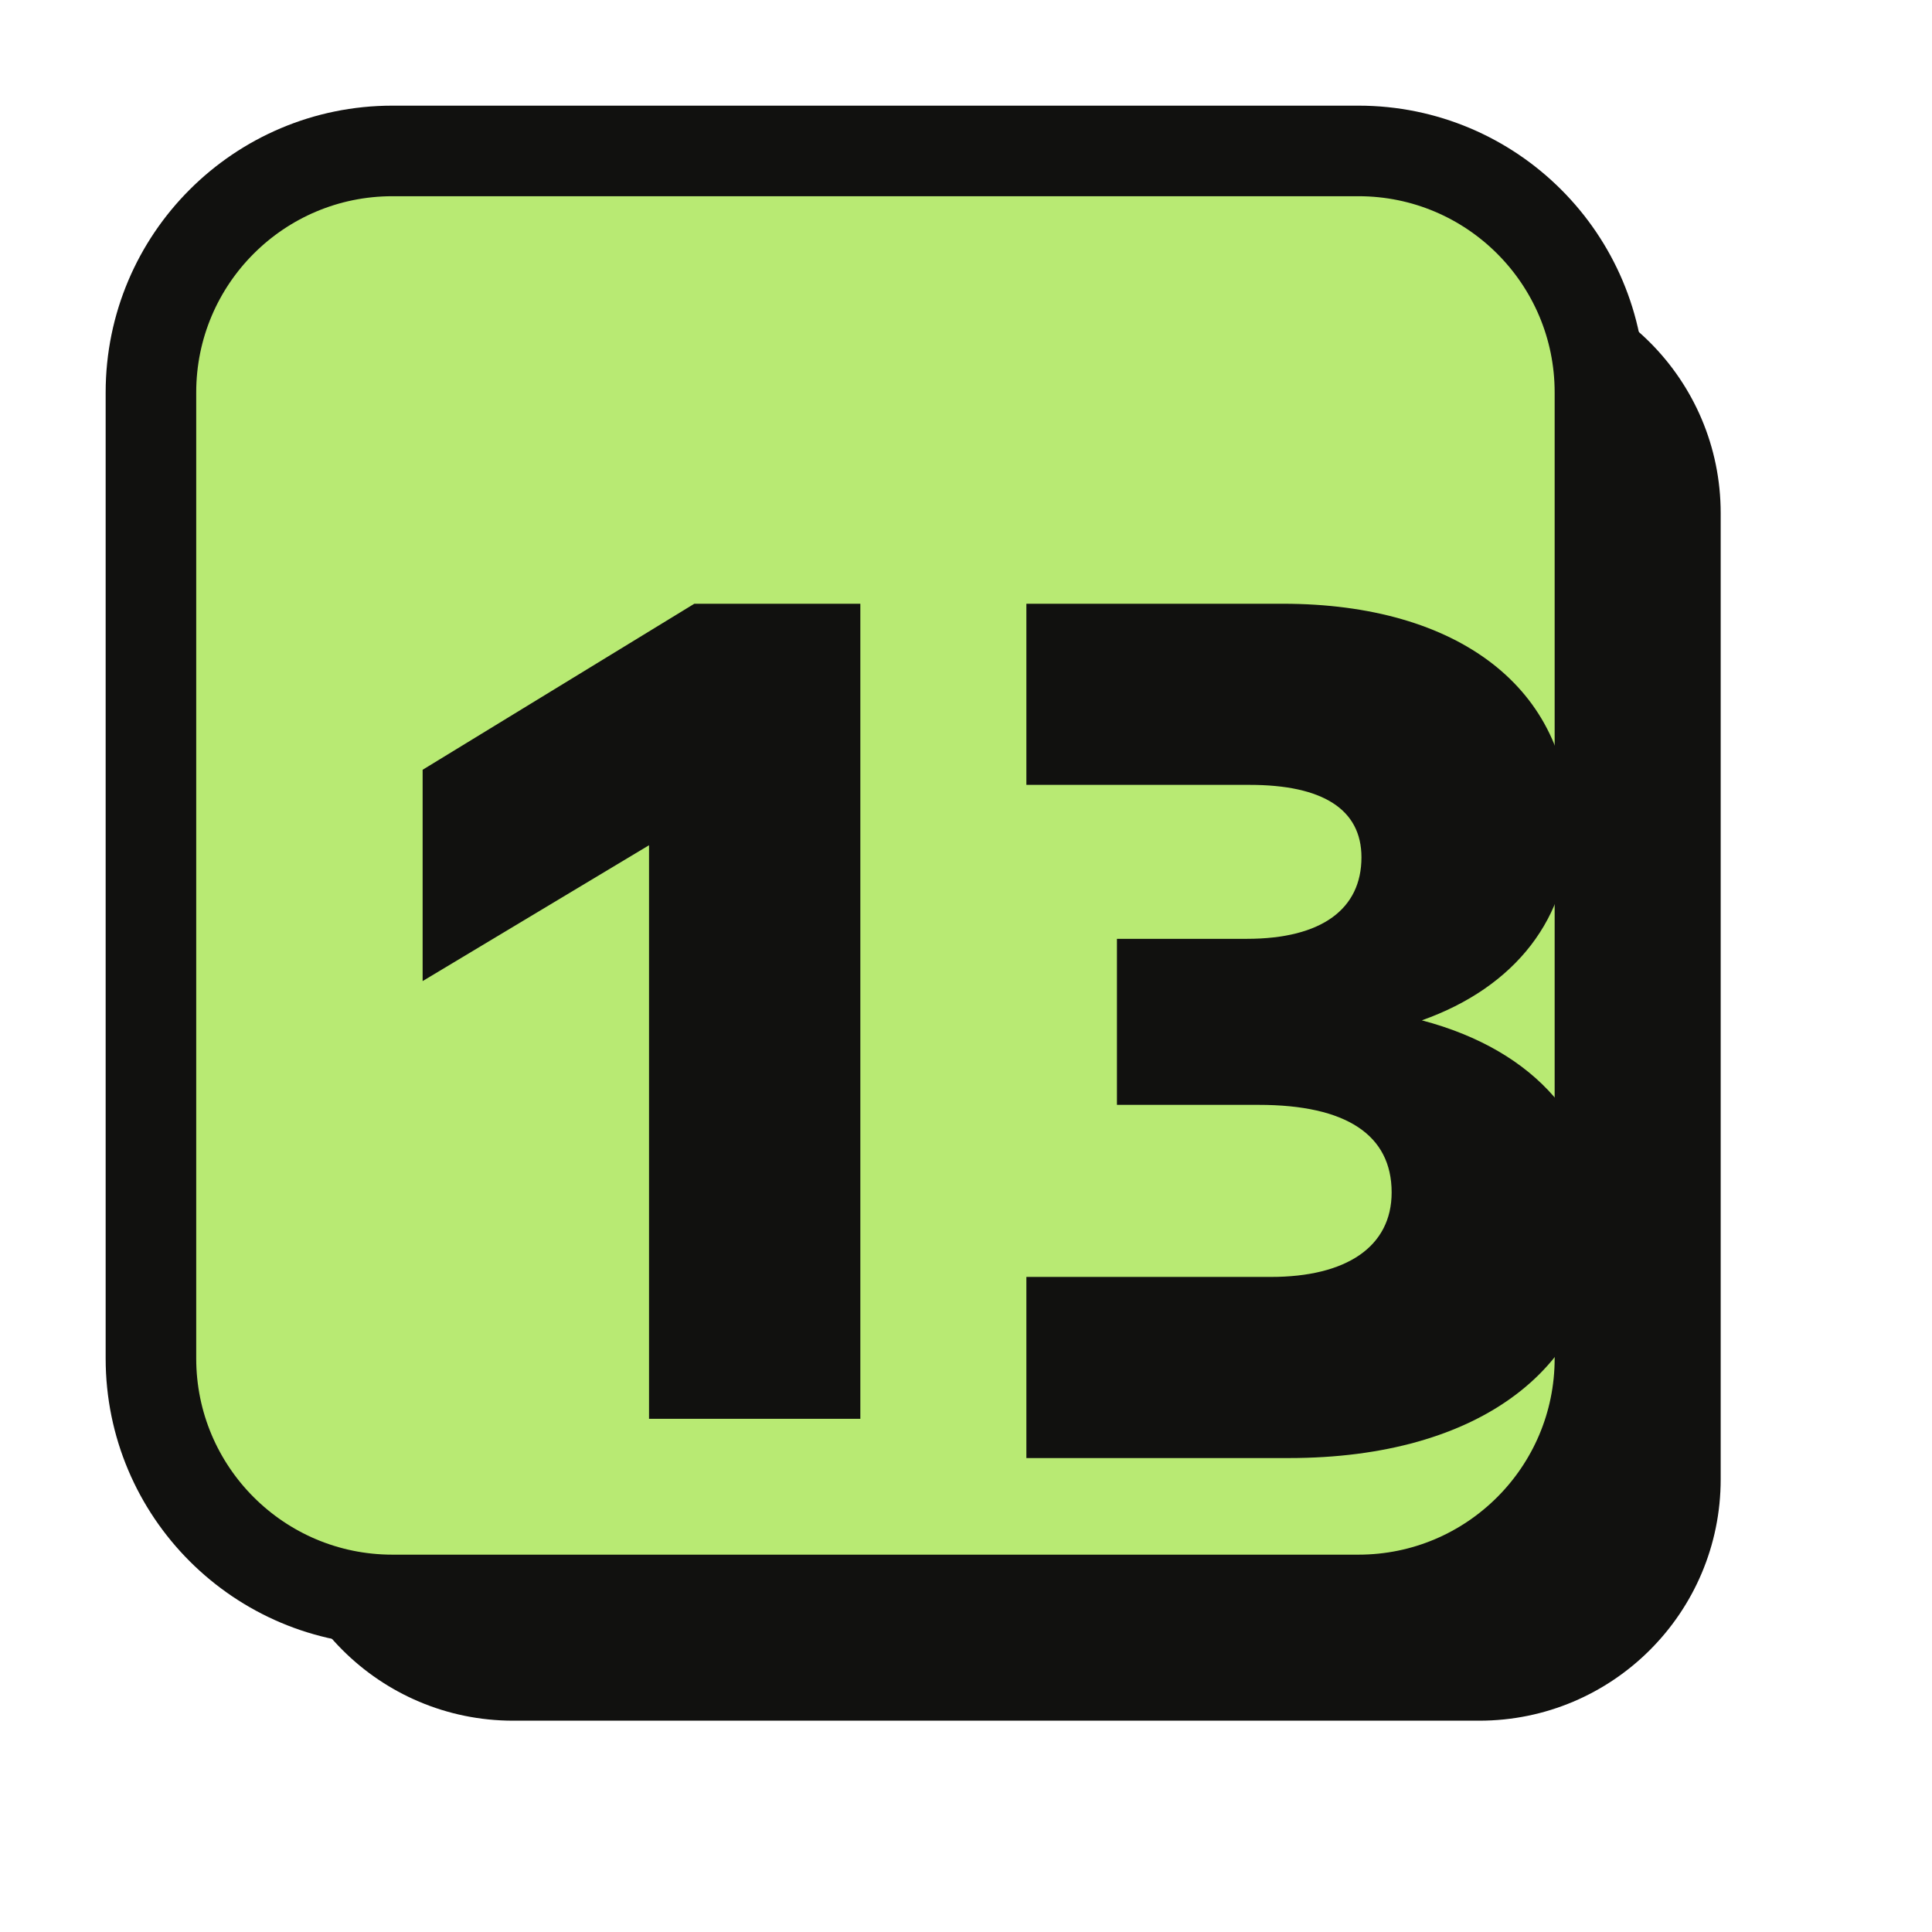
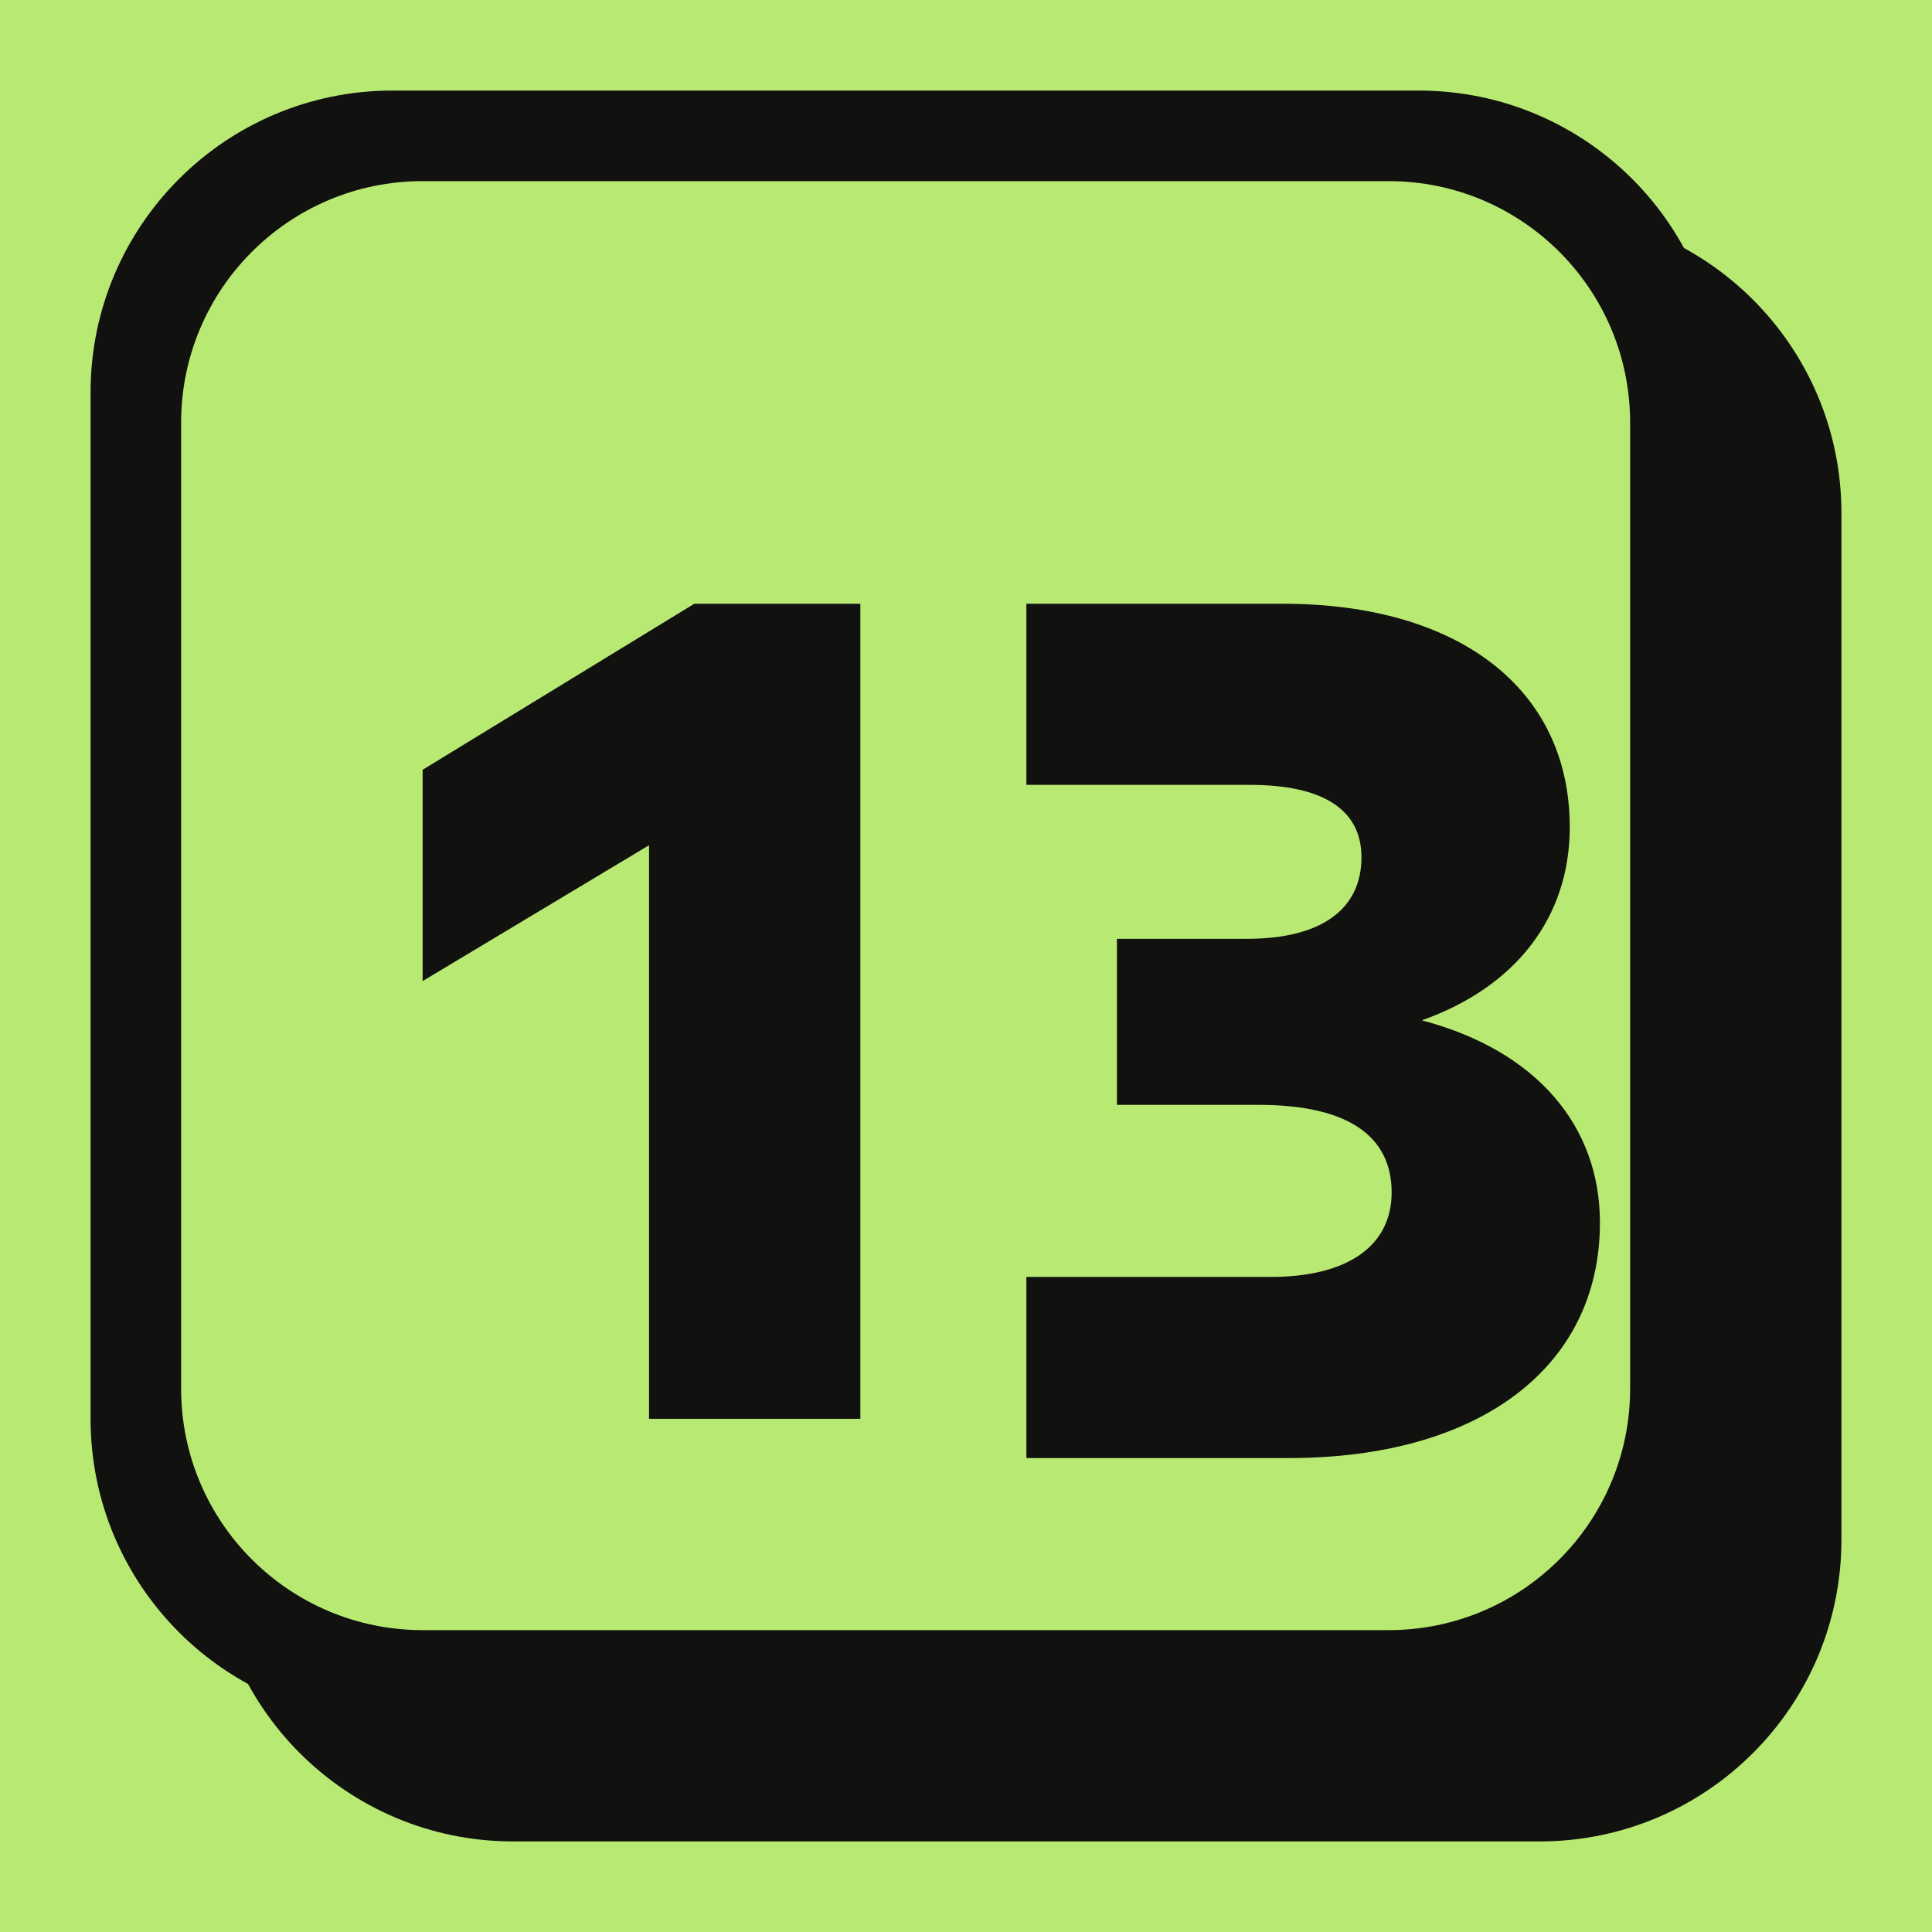
<svg xmlns="http://www.w3.org/2000/svg" viewBox="0 0 64 64">
-   <rect x="9" y="9" width="48" height="48" rx="8" fill="#11110f" />
-   <rect x="5" y="5" width="48" height="48" rx="8" fill="#b8ea73" stroke="#11110f" stroke-width="3" />
+   <rect width="64" height="64" fill="#b8ea73" />
+   <rect x="7" y="7" width="54" height="54" rx="10" fill="#11110f" />
+   <rect x="3" y="3" width="54" height="54" rx="10" fill="#11110f" />
+   <rect x="6" y="6" width="48" height="48" rx="8" fill="#b8ea73" />
  <path fill="#11110f" d="M14 25.5 23 20h5.5v27h-7V28l-7.5 4.5V25.5Zm20-5.5h8.5c5.8 0 9.5 2.8 9.5 7.4 0 3-1.8 5.3-4.9 6.4 3.8 1 5.9 3.5 5.9 6.7 0 4.8-4 7.8-10.3 7.8H34v-6h8.1c2.5 0 4-1 4-2.8 0-1.9-1.5-2.9-4.4-2.9H37v-5.5h4.3c2.5 0 3.8-1 3.8-2.7 0-1.6-1.3-2.4-3.7-2.4H34v-6Z" />
</svg>
